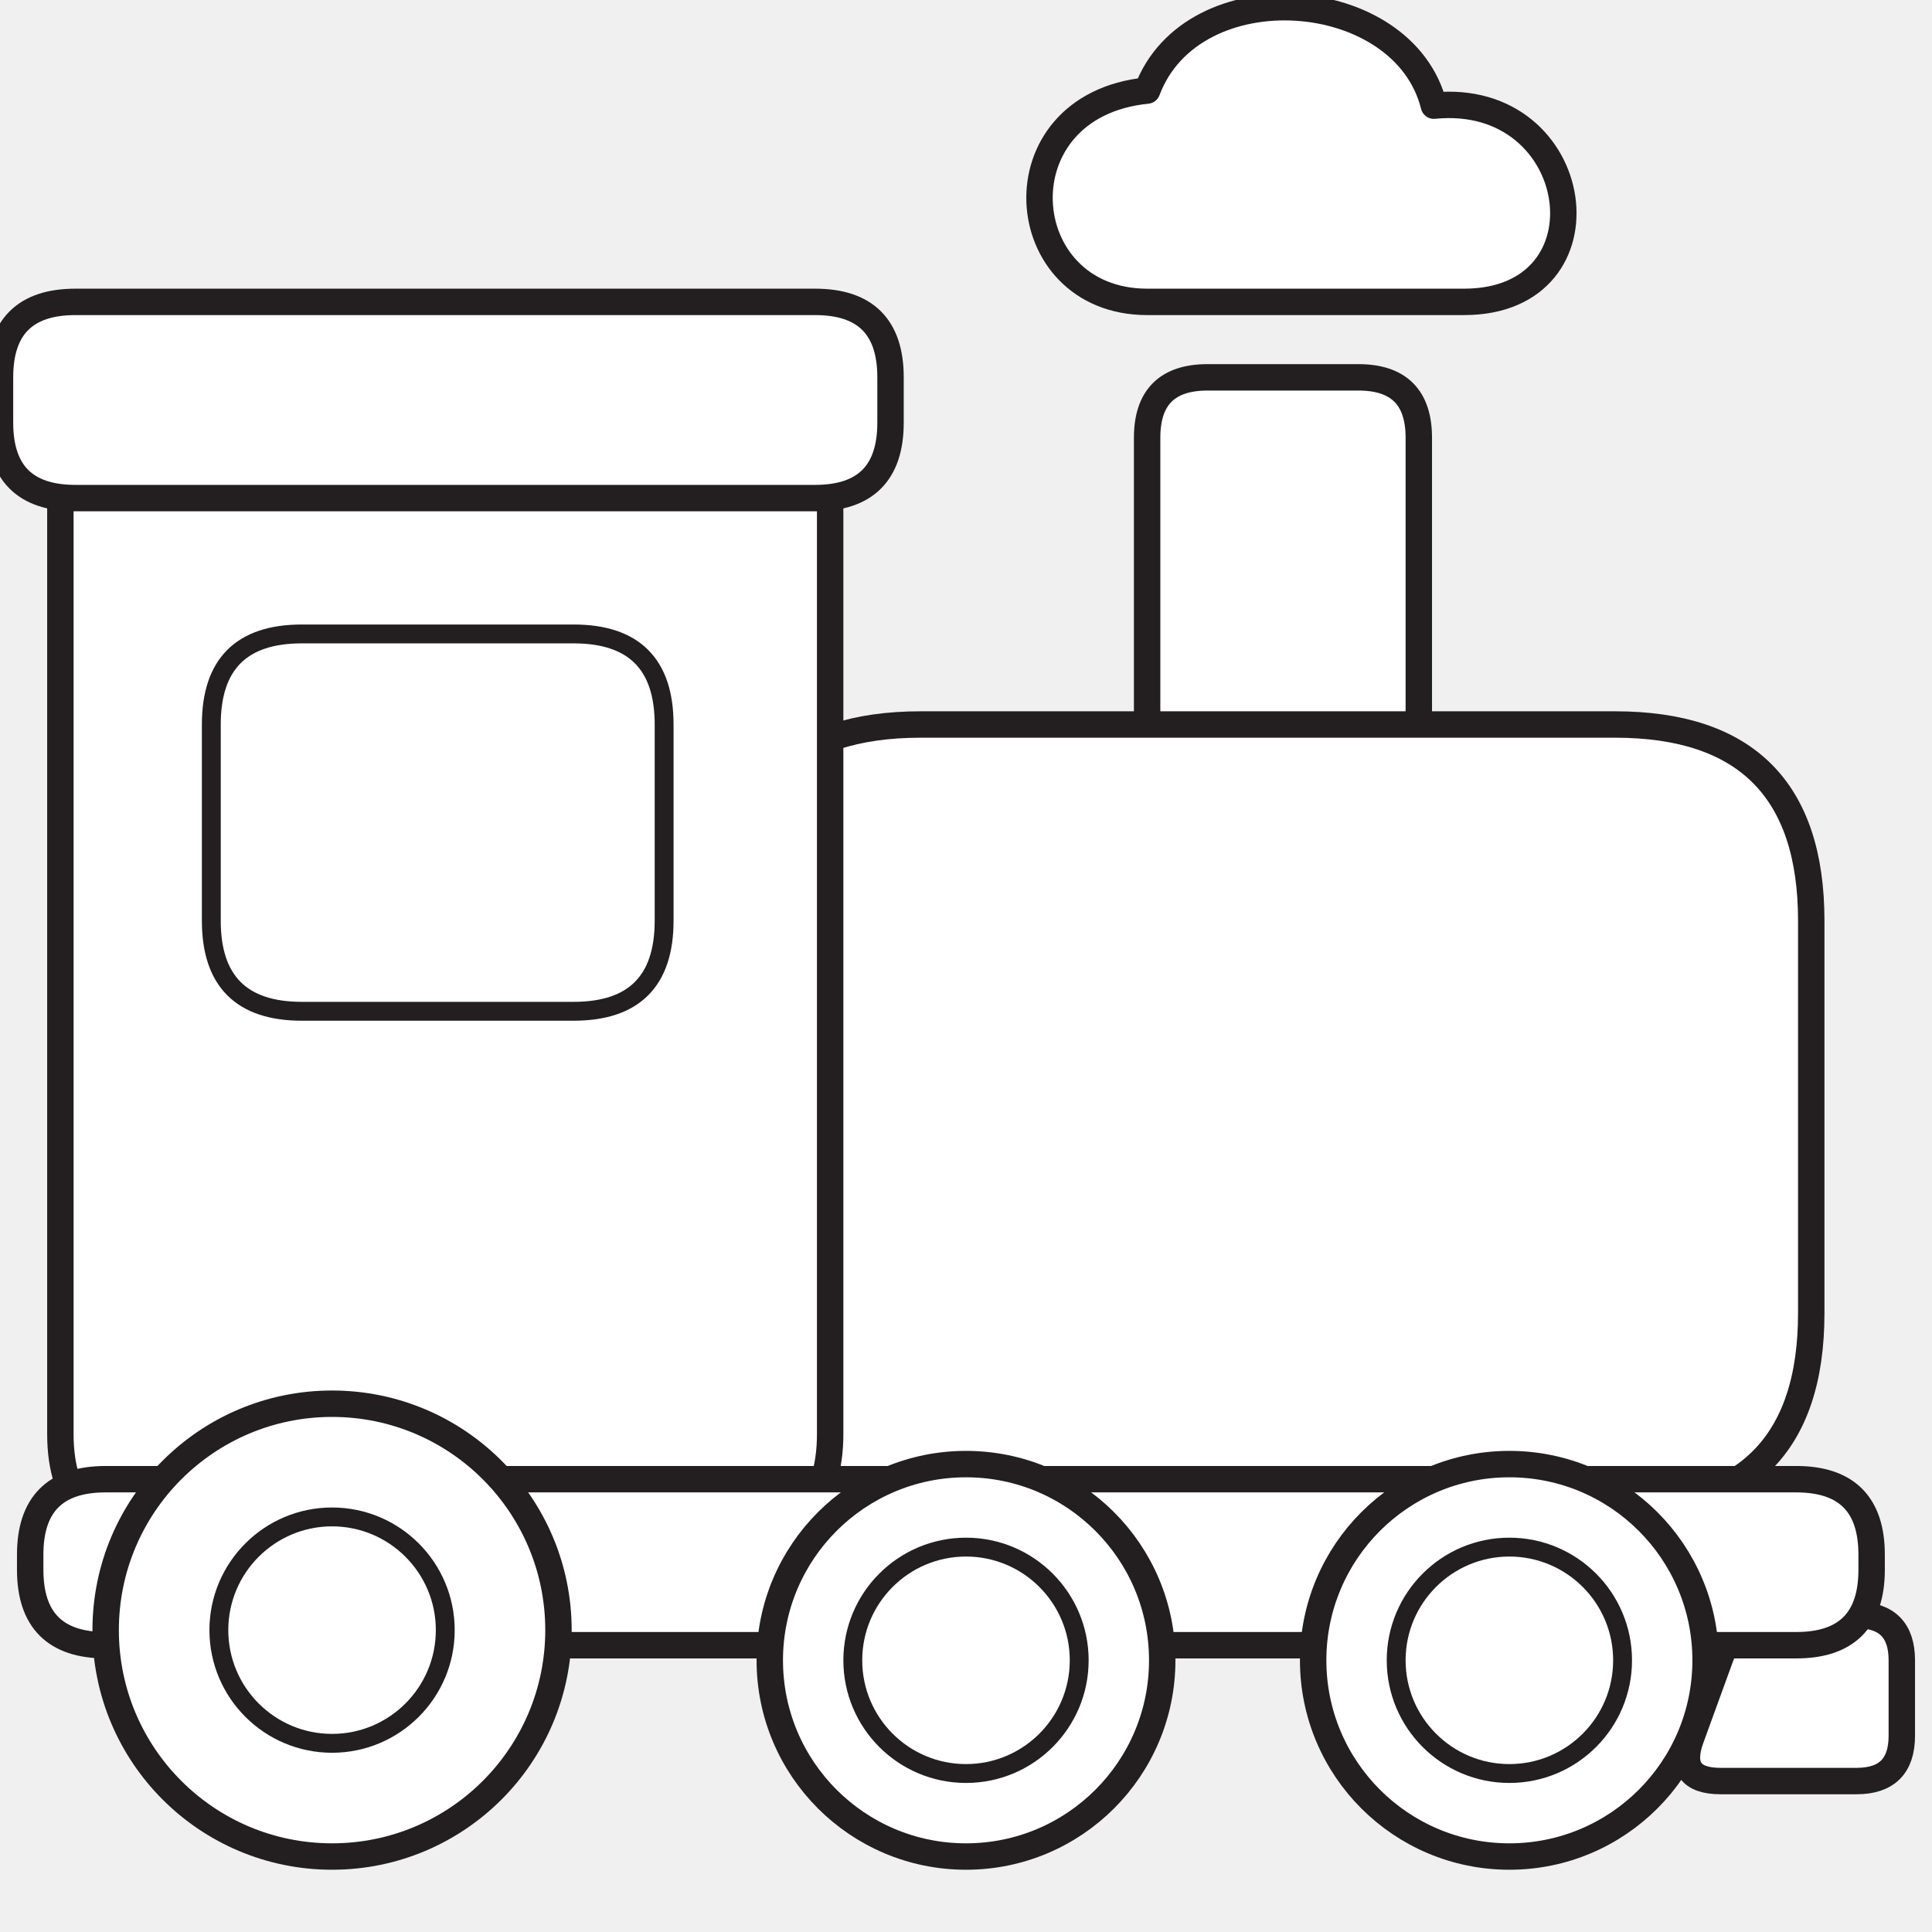
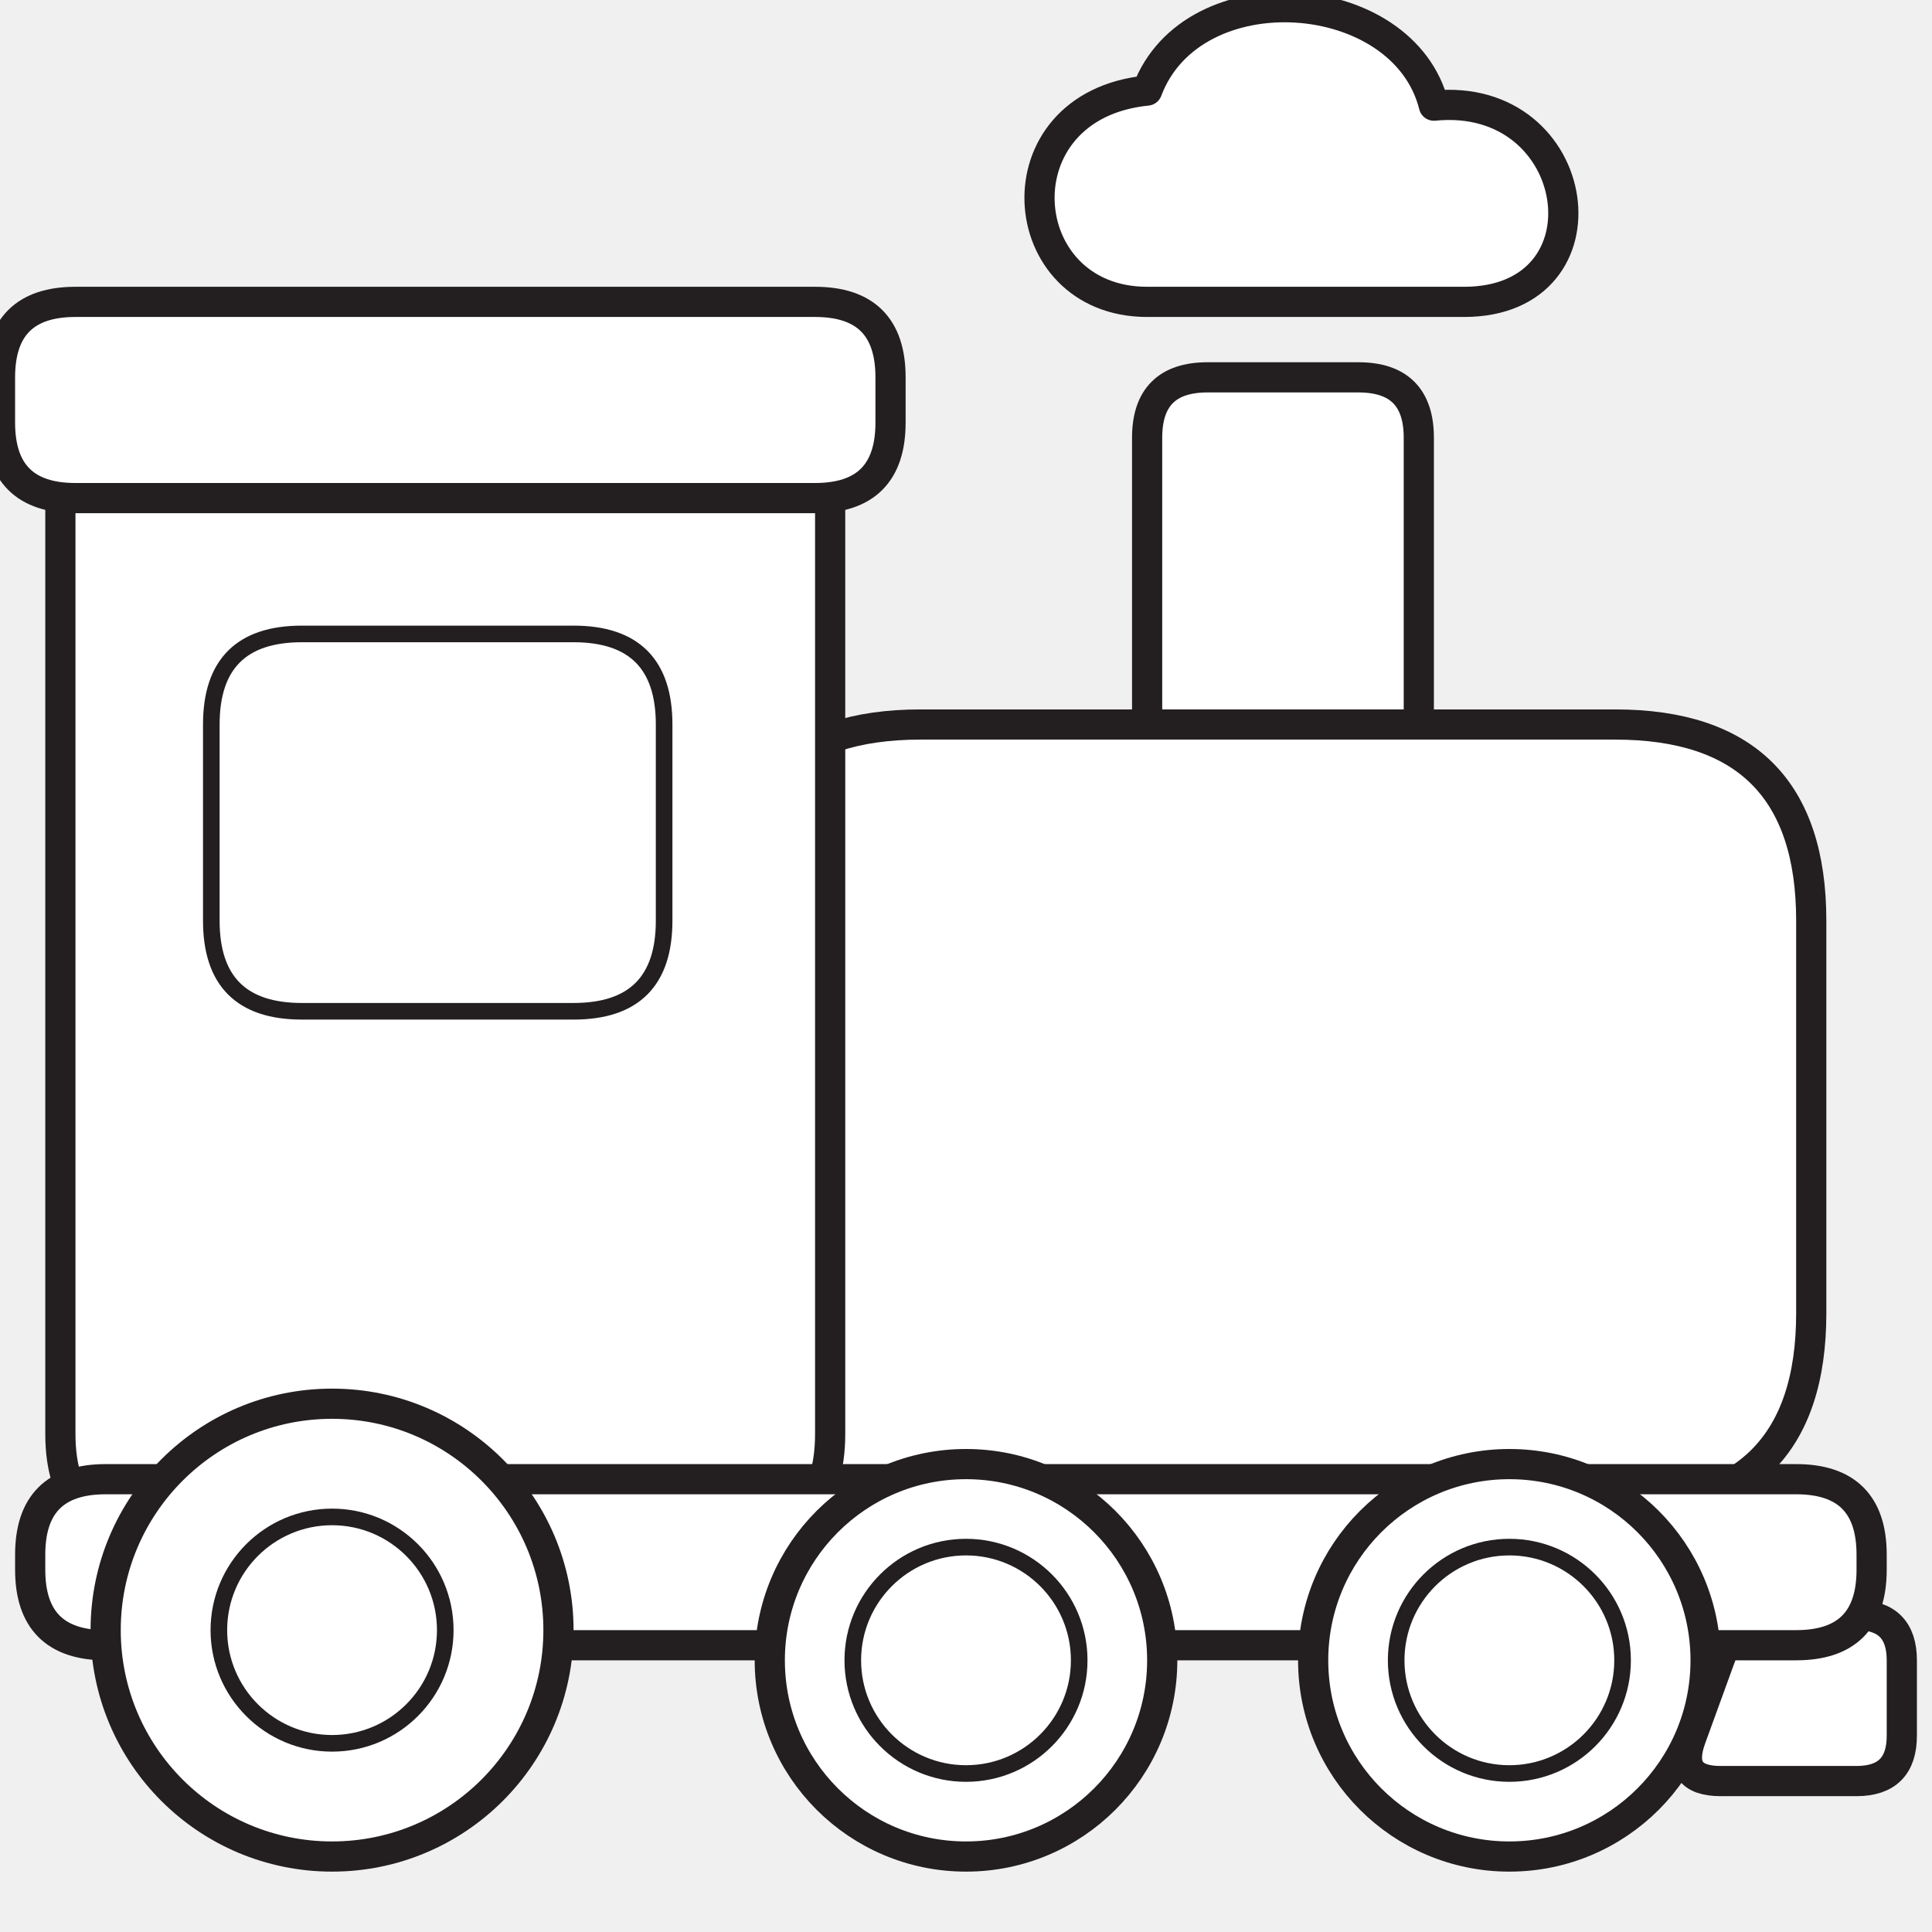
<svg xmlns="http://www.w3.org/2000/svg" viewBox="0 0 256 256" stroke-linecap="round" stroke-linejoin="round">
-   <path d="M152 40 C134 40 132 14 152 12 C158 -4 186 -2 190 14 C210 12 214 40 194 40 Z" fill="#FFFFFF" stroke="#231F20" stroke-width="3.5" />
-   <path d="M152 58Q152 50 160 50L180 50Q188 50 188 58L188 94Q188 102 180 102L160 102Q152 102 152 94Z" fill="#FFFFFF" stroke="#231F20" stroke-width="3.5" />
-   <path d="M227.95 219.64Q230 214 236 214L246 214Q252 214 252 220L252 230Q252 236 246 236L228 236Q222 236 224.05 230.36Z" fill="#FFFFFF" stroke="#231F20" stroke-width="3.5" />
-   <path d="M96 122Q96 96 122 96L214 96Q240 96 240 122L240 174Q240 200 214 200L122 200Q96 200 96 174Z" fill="#FFFFFF" stroke="#231F20" stroke-width="3.5" />
-   <path d="M8 66Q8 52 22 52L96 52Q110 52 110 66L110 190Q110 204 96 204L22 204Q8 204 8 190Z" fill="#FFFFFF" stroke="#231F20" stroke-width="3.5" />
-   <path d="M0 50Q0 40 10 40L108 40Q118 40 118 50L118 56Q118 66 108 66L10 66Q0 66 0 56Z" fill="#FFFFFF" stroke="#231F20" stroke-width="3.5" />
-   <path d="M28 96Q28 84 40 84L76 84Q88 84 88 96L88 122Q88 134 76 134L40 134Q28 134 28 122Z" fill="#FFFFFF" stroke="#231F20" stroke-width="2.5" />
-   <path d="M4 206Q4 196 14 196L238 196Q248 196 248 206L248 208Q248 218 238 218L14 218Q4 218 4 208Z" fill="#FFFFFF" stroke="#231F20" stroke-width="3.5" />
-   <path d="M74 216C74 232.57 60.57 246 44 246C27.43 246 14 232.57 14 216C14 199.43 27.43 186 44 186C60.57 186 74 199.43 74 216Z" fill="#FFFFFF" stroke="#231F20" stroke-width="3.5" />
-   <path d="M59 216C59 224.28 52.28 231 44 231C35.72 231 29 224.28 29 216C29 207.72 35.72 201 44 201C52.28 201 59 207.72 59 216Z" fill="#FFFFFF" stroke="#231F20" stroke-width="2.5" />
-   <path d="M154 220C154 234.36 142.36 246 128 246C113.64 246 102 234.36 102 220C102 205.64 113.64 194 128 194C142.36 194 154 205.64 154 220Z" fill="#FFFFFF" stroke="#231F20" stroke-width="3.5" />
-   <path d="M143 220C143 228.28 136.28 235 128 235C119.72 235 113 228.28 113 220C113 211.72 119.72 205 128 205C136.28 205 143 211.72 143 220Z" fill="#FFFFFF" stroke="#231F20" stroke-width="2.5" />
-   <path d="M226 220C226 234.36 214.36 246 200 246C185.64 246 174 234.36 174 220C174 205.64 185.64 194 200 194C214.36 194 226 205.64 226 220Z" fill="#FFFFFF" stroke="#231F20" stroke-width="3.5" />
-   <path d="M215 220C215 228.28 208.28 235 200 235C191.72 235 185 228.28 185 220C185 211.72 191.72 205 200 205C208.28 205 215 211.72 215 220Z" fill="#FFFFFF" stroke="#231F20" stroke-width="2.5" />
+   <path d="M152 40 C134 40 132 14 152 12 C158 -4 186 -2 190 14 C210 12 214 40 194 40 Z" fill="#FFFFFF" stroke="#231F20" stroke-width="4" />
+   <path d="M152 58Q152 50 160 50L180 50Q188 50 188 58L188 94Q188 102 180 102L160 102Q152 102 152 94Z" fill="#FFFFFF" stroke="#231F20" stroke-width="4" />
+   <path d="M227.95 219.64Q230 214 236 214L246 214Q252 214 252 220L252 230Q252 236 246 236L228 236Q222 236 224.05 230.36Z" fill="#FFFFFF" stroke="#231F20" stroke-width="4" />
+   <path d="M96 122Q96 96 122 96L214 96Q240 96 240 122L240 174Q240 200 214 200L122 200Q96 200 96 174Z" fill="#FFFFFF" stroke="#231F20" stroke-width="4" />
+   <path d="M8 66Q8 52 22 52L96 52Q110 52 110 66L110 190Q110 204 96 204L22 204Q8 204 8 190Z" fill="#FFFFFF" stroke="#231F20" stroke-width="4" />
+   <path d="M0 50Q0 40 10 40L108 40Q118 40 118 50L118 56Q118 66 108 66L10 66Q0 66 0 56Z" fill="#FFFFFF" stroke="#231F20" stroke-width="4" />
+   <path d="M28 96Q28 84 40 84L76 84Q88 84 88 96L88 122Q88 134 76 134L40 134Q28 134 28 122Z" fill="#FFFFFF" stroke="#231F20" stroke-width="2.2" />
+   <path d="M4 206Q4 196 14 196L238 196Q248 196 248 206L248 208Q248 218 238 218L14 218Q4 218 4 208Z" fill="#FFFFFF" stroke="#231F20" stroke-width="4" />
+   <path d="M74 216C74 232.57 60.57 246 44 246C27.43 246 14 232.57 14 216C14 199.43 27.43 186 44 186C60.57 186 74 199.43 74 216Z" fill="#FFFFFF" stroke="#231F20" stroke-width="4" />
+   <path d="M59 216C59 224.28 52.28 231 44 231C35.72 231 29 224.28 29 216C29 207.72 35.72 201 44 201C52.28 201 59 207.72 59 216Z" fill="#FFFFFF" stroke="#231F20" stroke-width="2.2" />
+   <path d="M154 220C154 234.36 142.36 246 128 246C113.64 246 102 234.36 102 220C102 205.64 113.64 194 128 194C142.36 194 154 205.64 154 220Z" fill="#FFFFFF" stroke="#231F20" stroke-width="4" />
+   <path d="M143 220C143 228.28 136.28 235 128 235C119.72 235 113 228.28 113 220C113 211.72 119.72 205 128 205C136.28 205 143 211.72 143 220Z" fill="#FFFFFF" stroke="#231F20" stroke-width="2.2" />
+   <path d="M226 220C226 234.36 214.36 246 200 246C185.64 246 174 234.36 174 220C174 205.64 185.64 194 200 194C214.36 194 226 205.64 226 220Z" fill="#FFFFFF" stroke="#231F20" stroke-width="4" />
+   <path d="M215 220C215 228.28 208.28 235 200 235C191.72 235 185 228.28 185 220C185 211.72 191.72 205 200 205C208.28 205 215 211.72 215 220Z" fill="#FFFFFF" stroke="#231F20" stroke-width="2.2" />
</svg>
